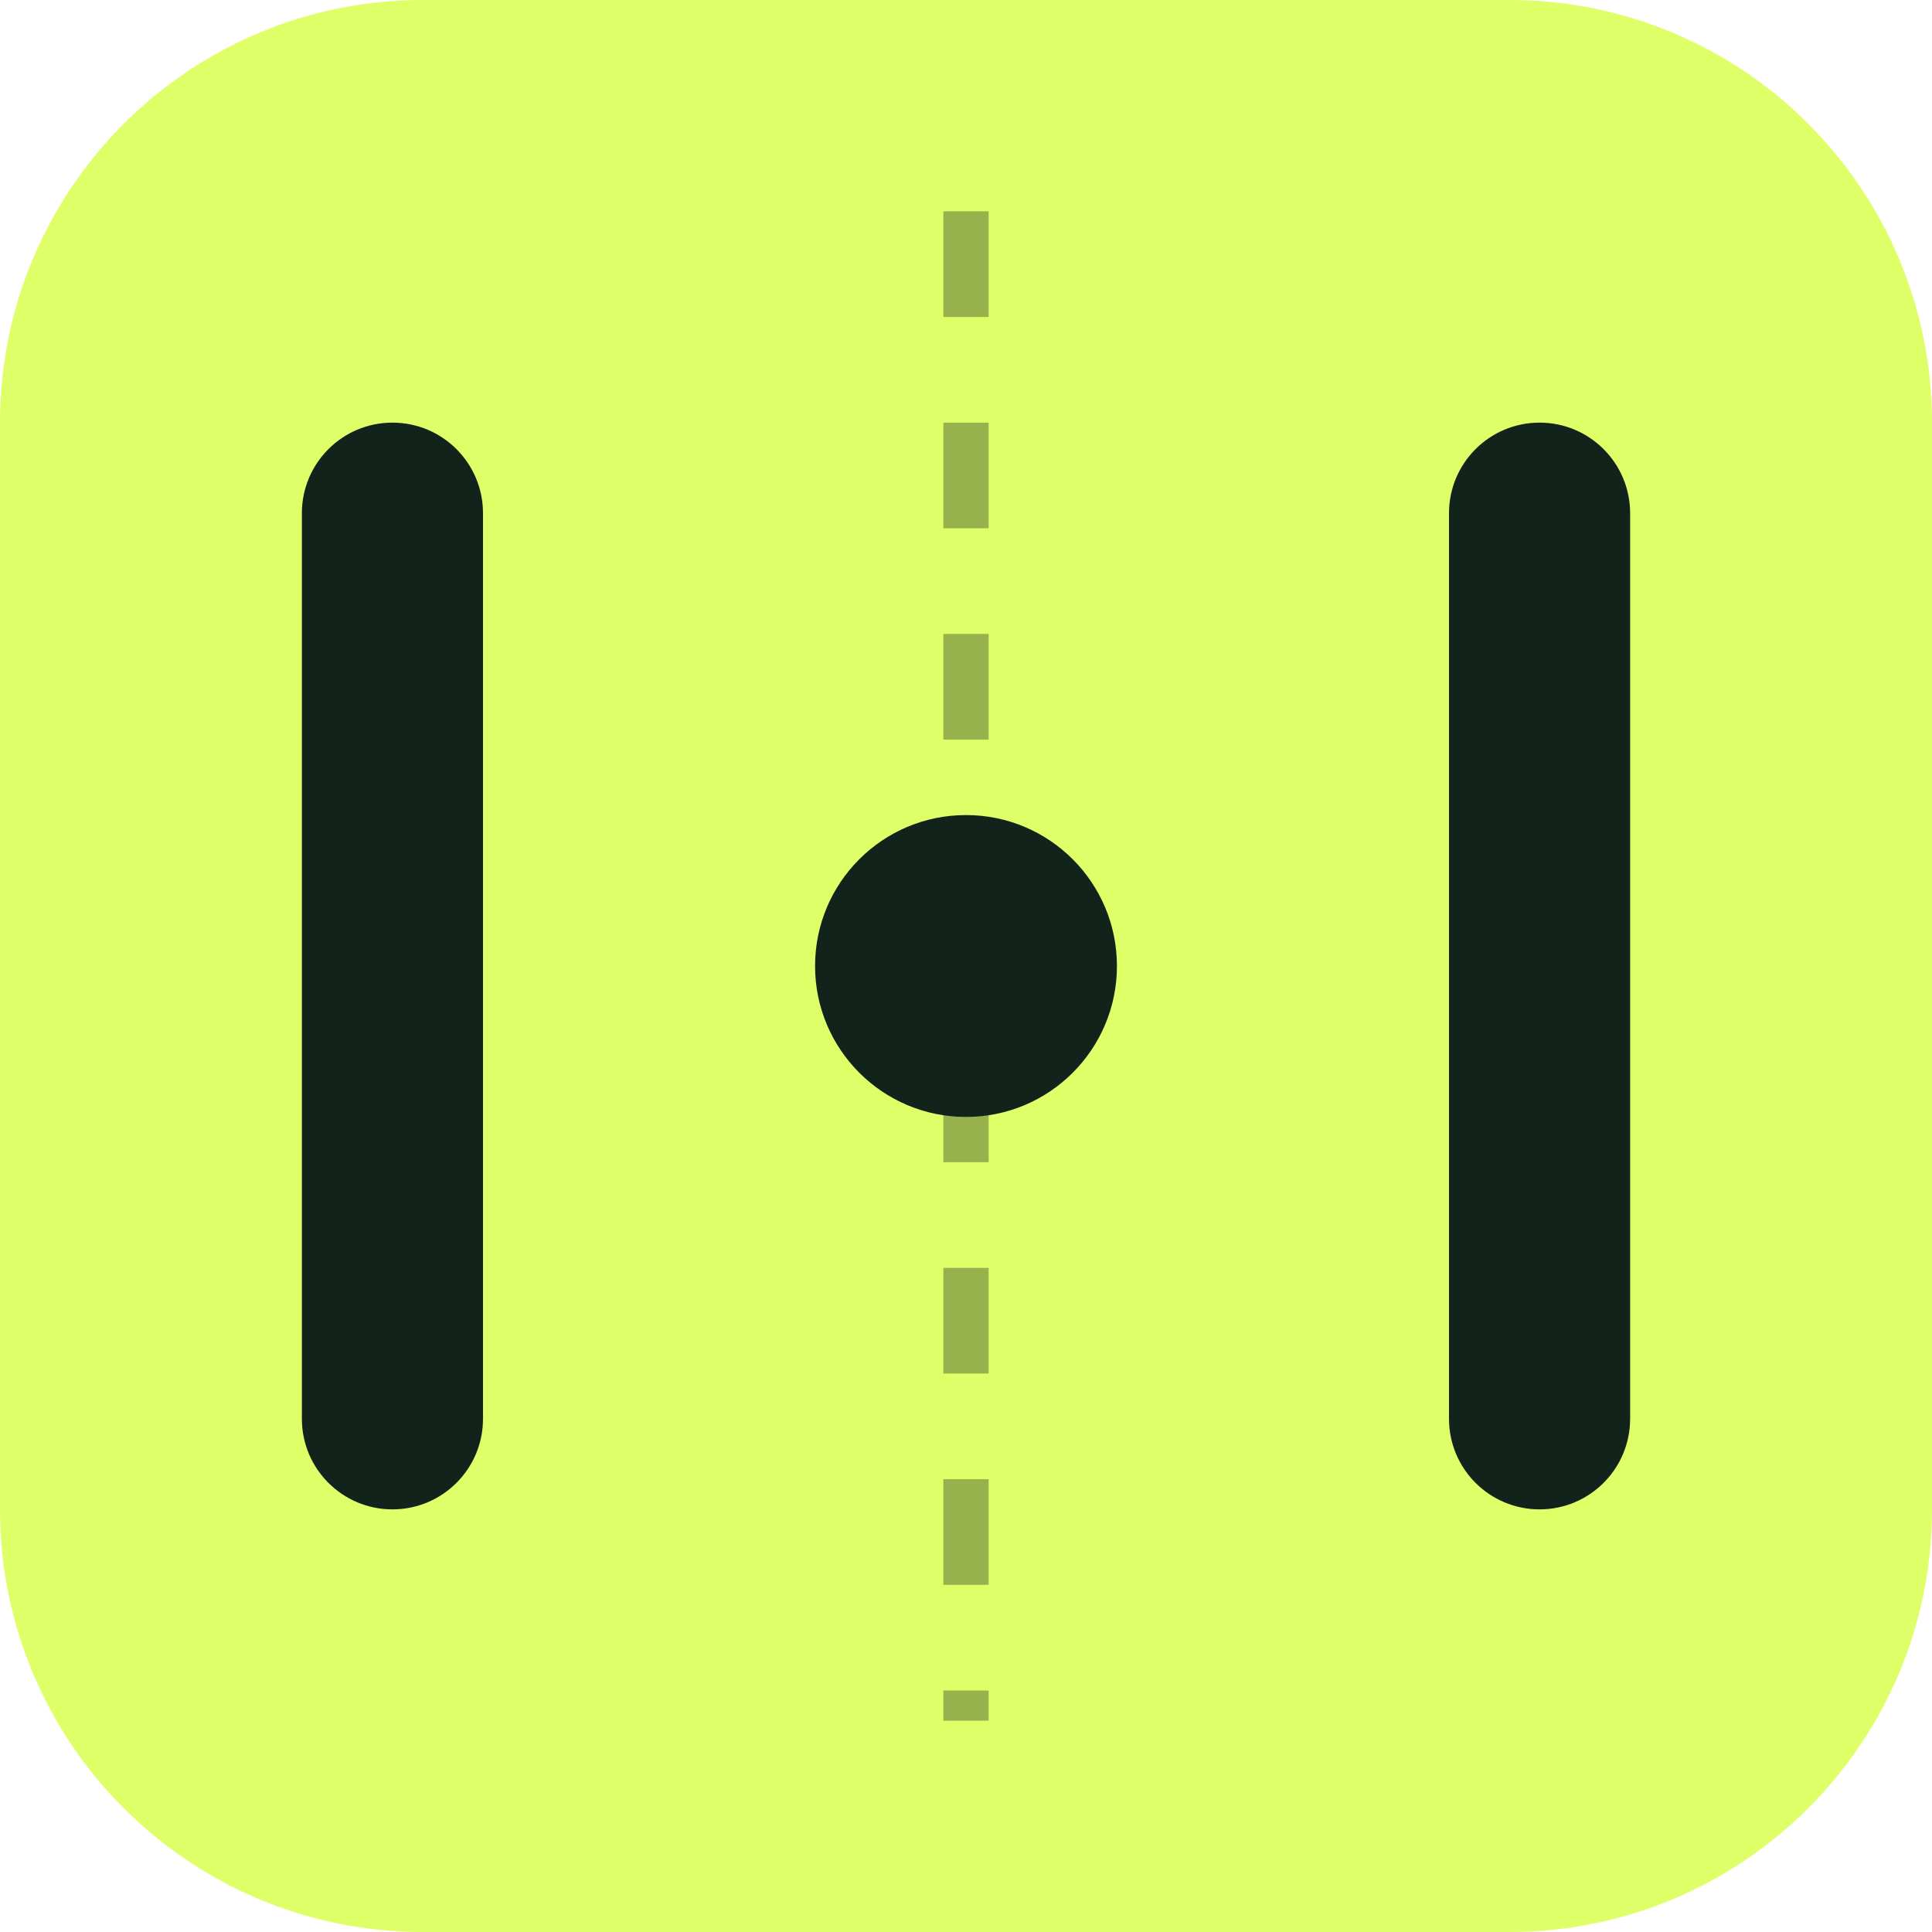
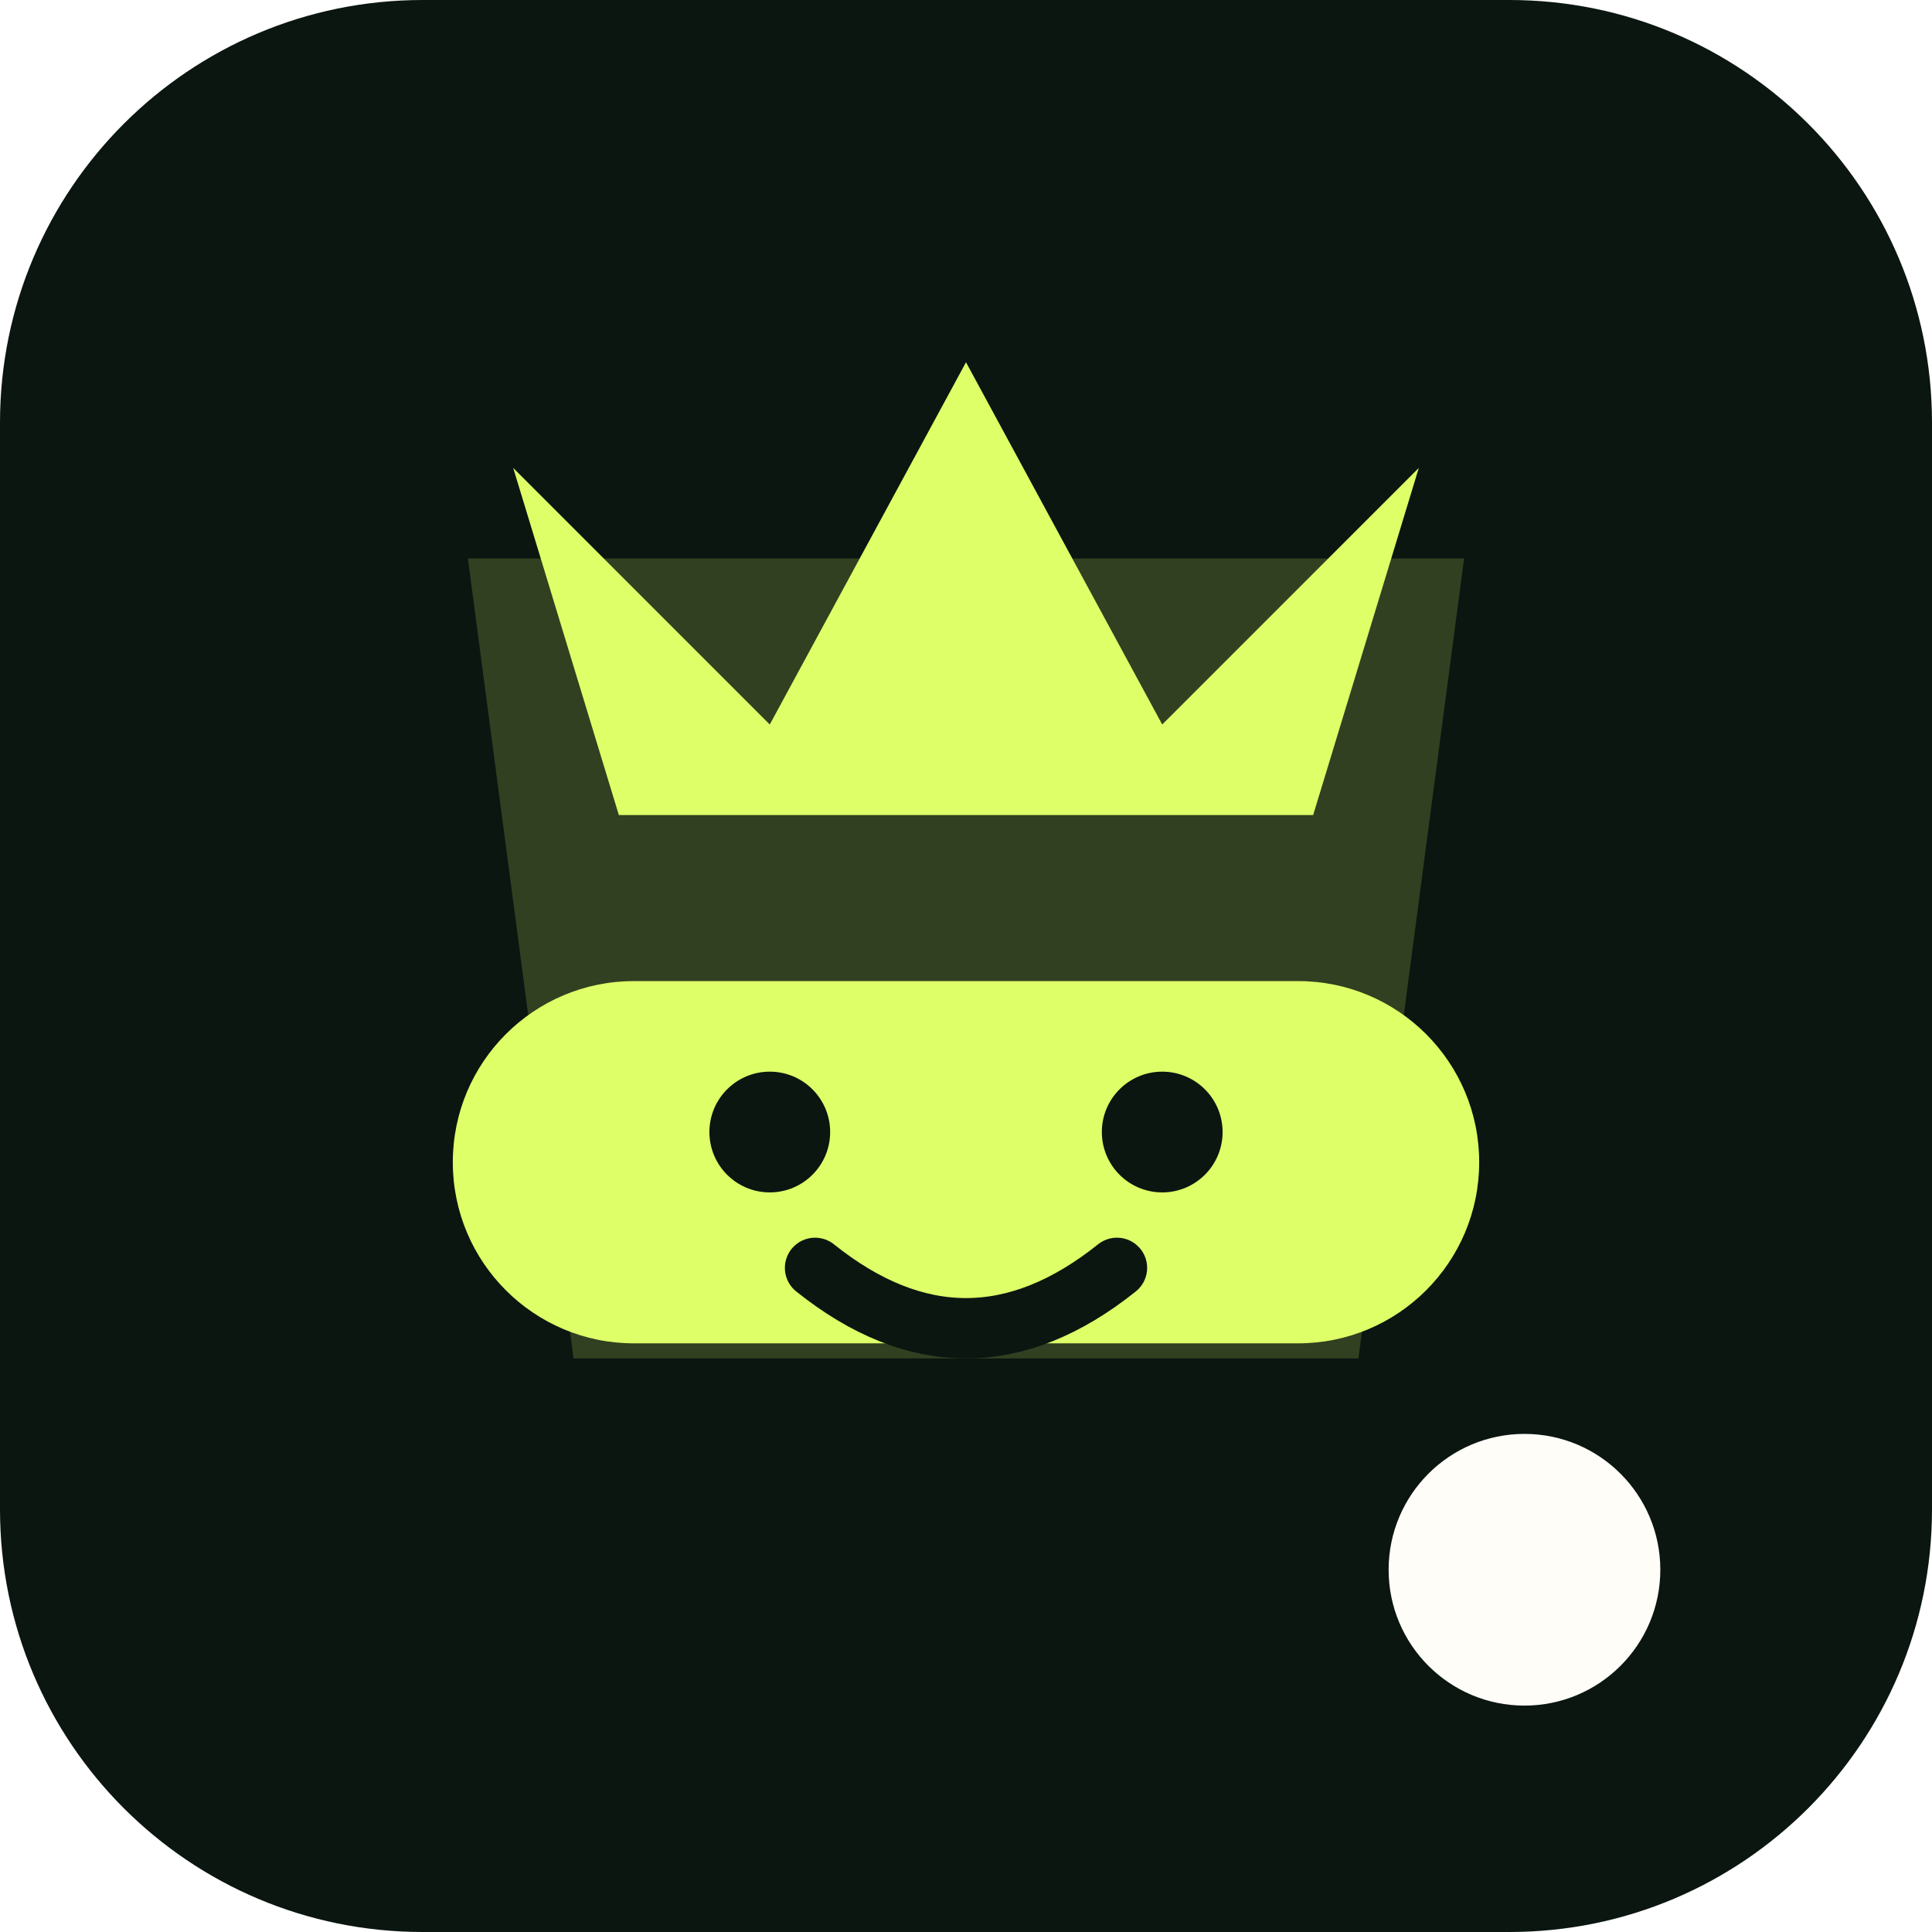
- <svg xmlns="http://www.w3.org/2000/svg" viewBox="0 0 128 128" role="img" aria-label="PONG!">
-   <rect width="128" height="128" rx="28" fill="#dfff68" />
-   <rect x="20" y="28" width="12" height="72" rx="6" fill="#12231b" />
-   <rect x="96" y="28" width="12" height="72" rx="6" fill="#12231b" />
-   <circle cx="64" cy="64" r="10" fill="#12231b" />
-   <path d="M64 14v100" stroke="#12231b" stroke-width="3" stroke-dasharray="7 7" opacity=".35" />
+ <svg xmlns="http://www.w3.org/2000/svg" viewBox="0 0 128 128" role="img" aria-label="Pal Duel">
+   <rect width="128" height="128" rx="28" fill="#0b1611" />
+   <path d="M31 37h66l-7 53H38z" fill="#dfff68" opacity=".18" />
+   <path d="m34 31 17 17 13-24 13 24 17-17-7 23H41z" fill="#dfff68" />
+   <rect x="30" y="65" width="68" height="24" rx="12" fill="#dfff68" />
+   <circle cx="51" cy="75" r="4" fill="#0b1611" />
+   <circle cx="77" cy="75" r="4" fill="#0b1611" />
+   <path d="M54 84q10 8 20 0" fill="none" stroke="#0b1611" stroke-width="4" stroke-linecap="round" />
+   <circle cx="101" cy="104" r="9" fill="#fffdf7" />
</svg>
